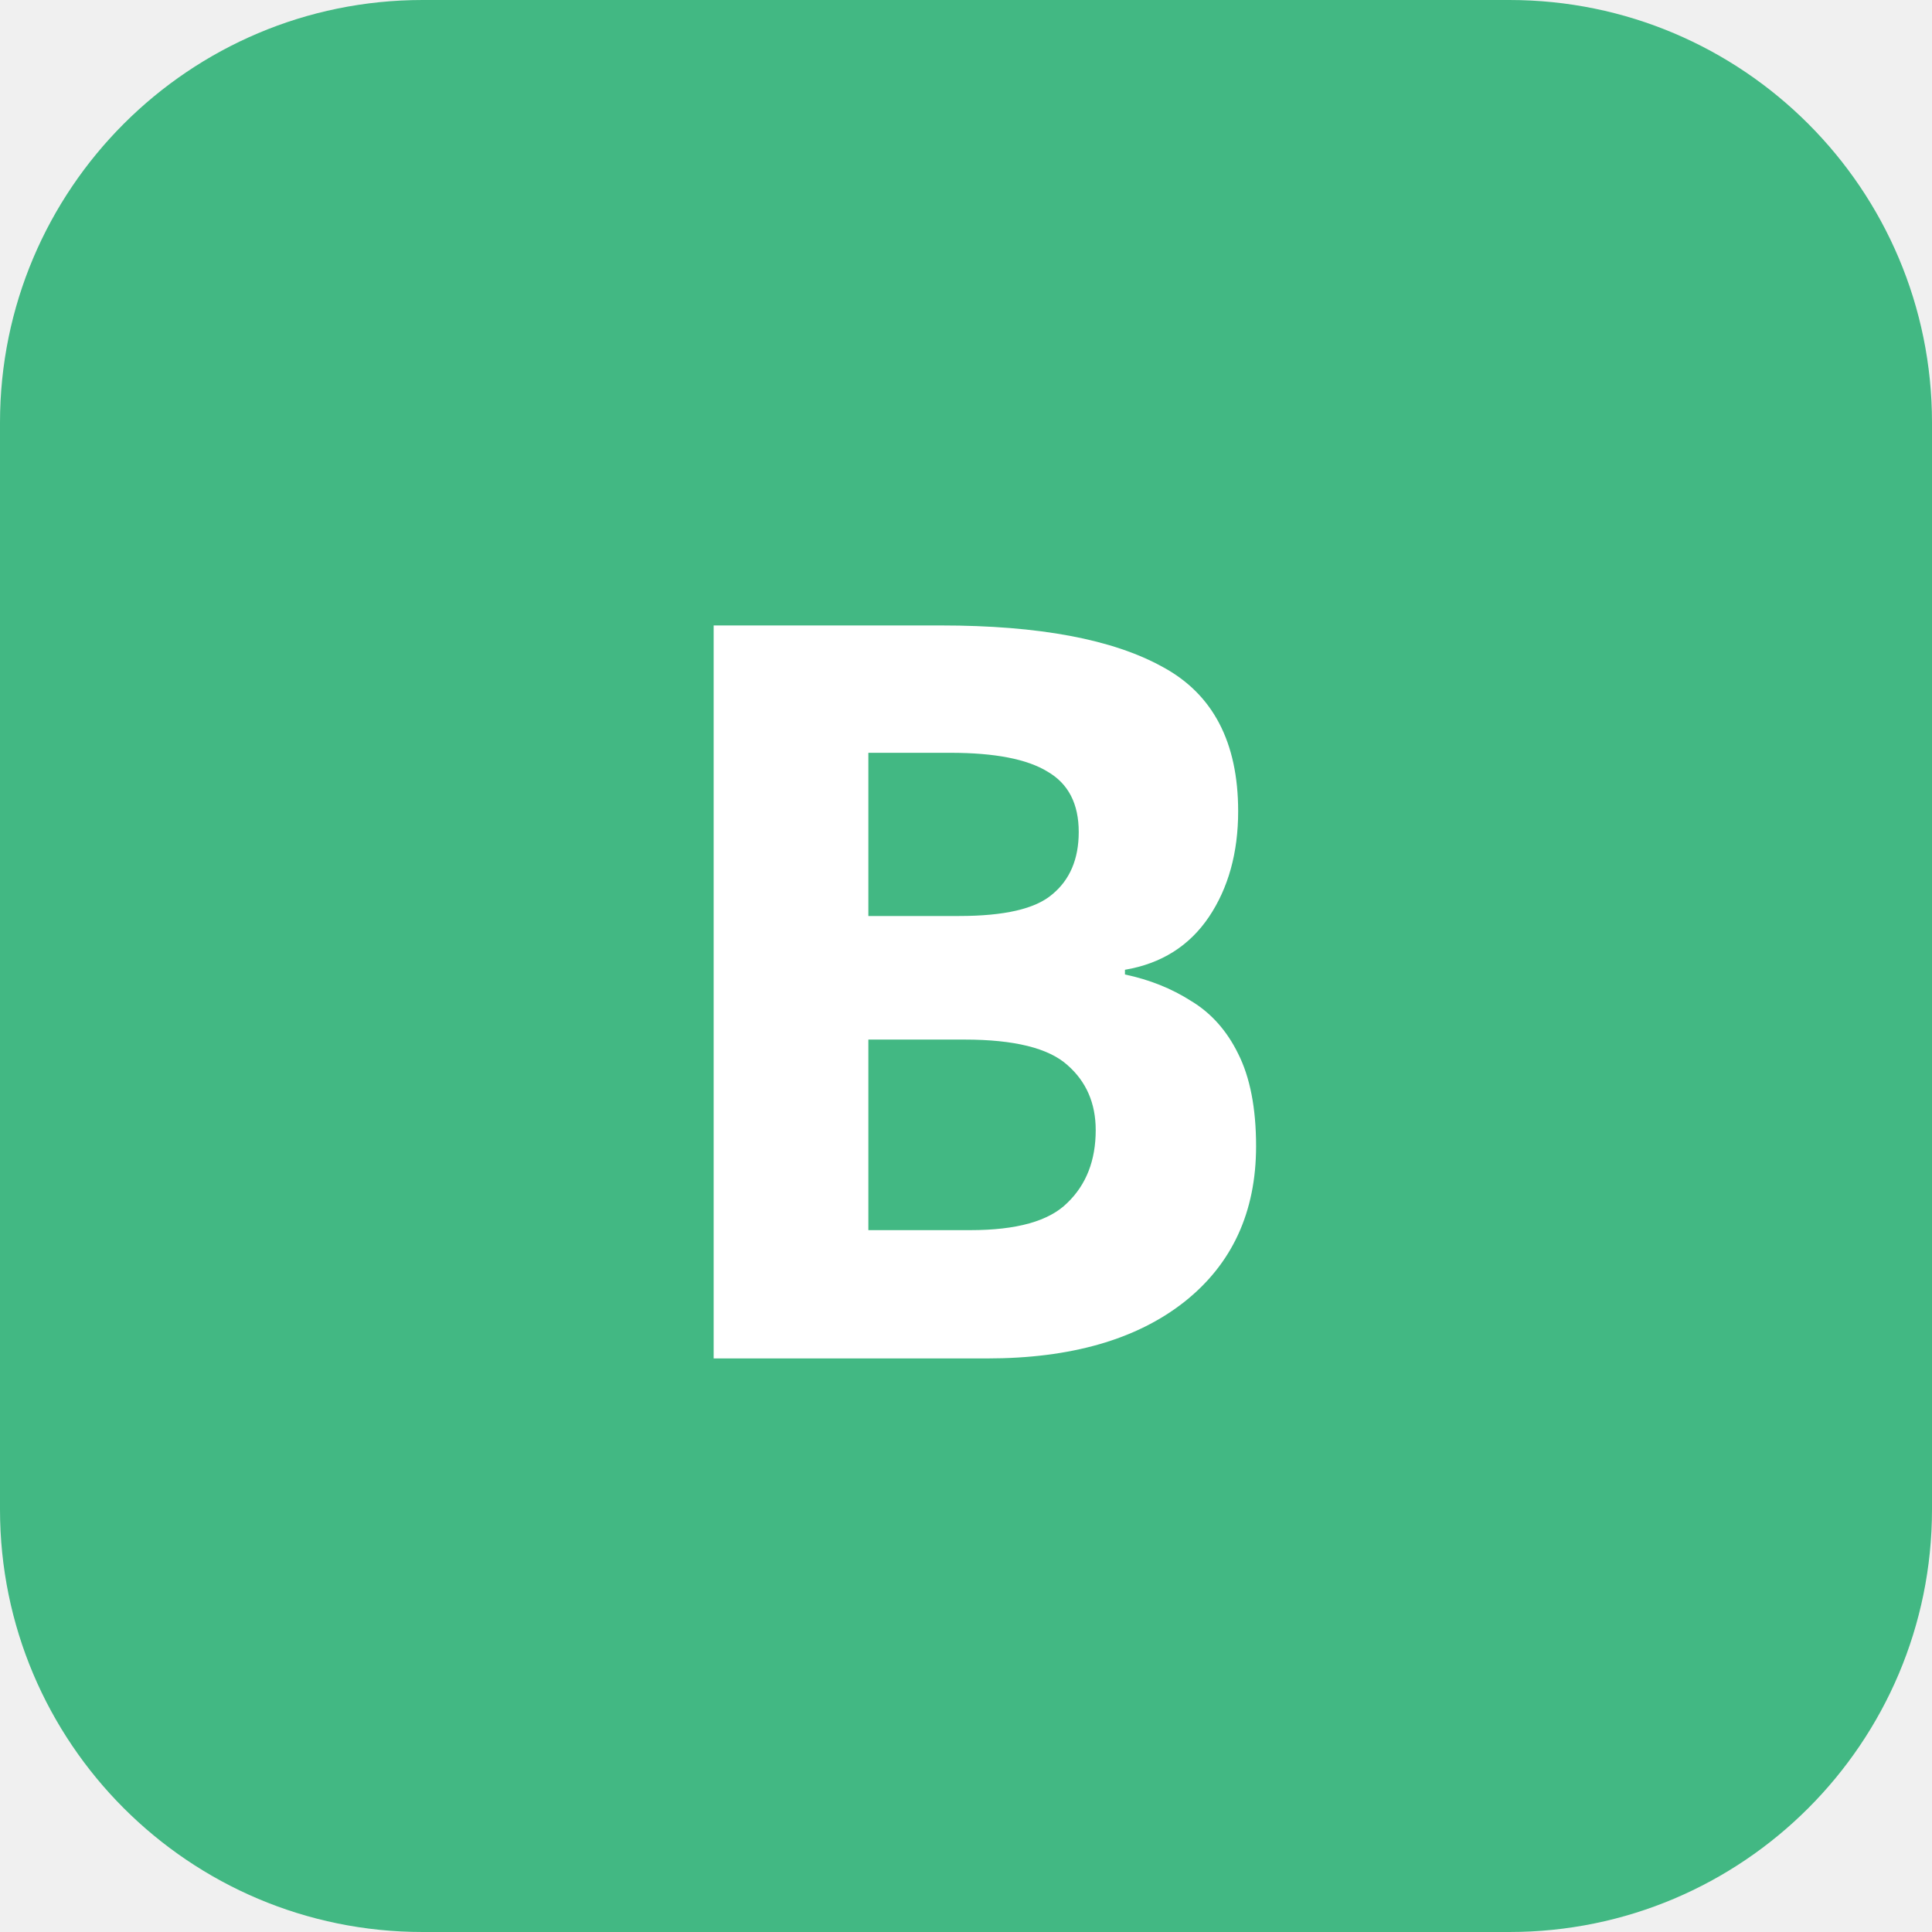
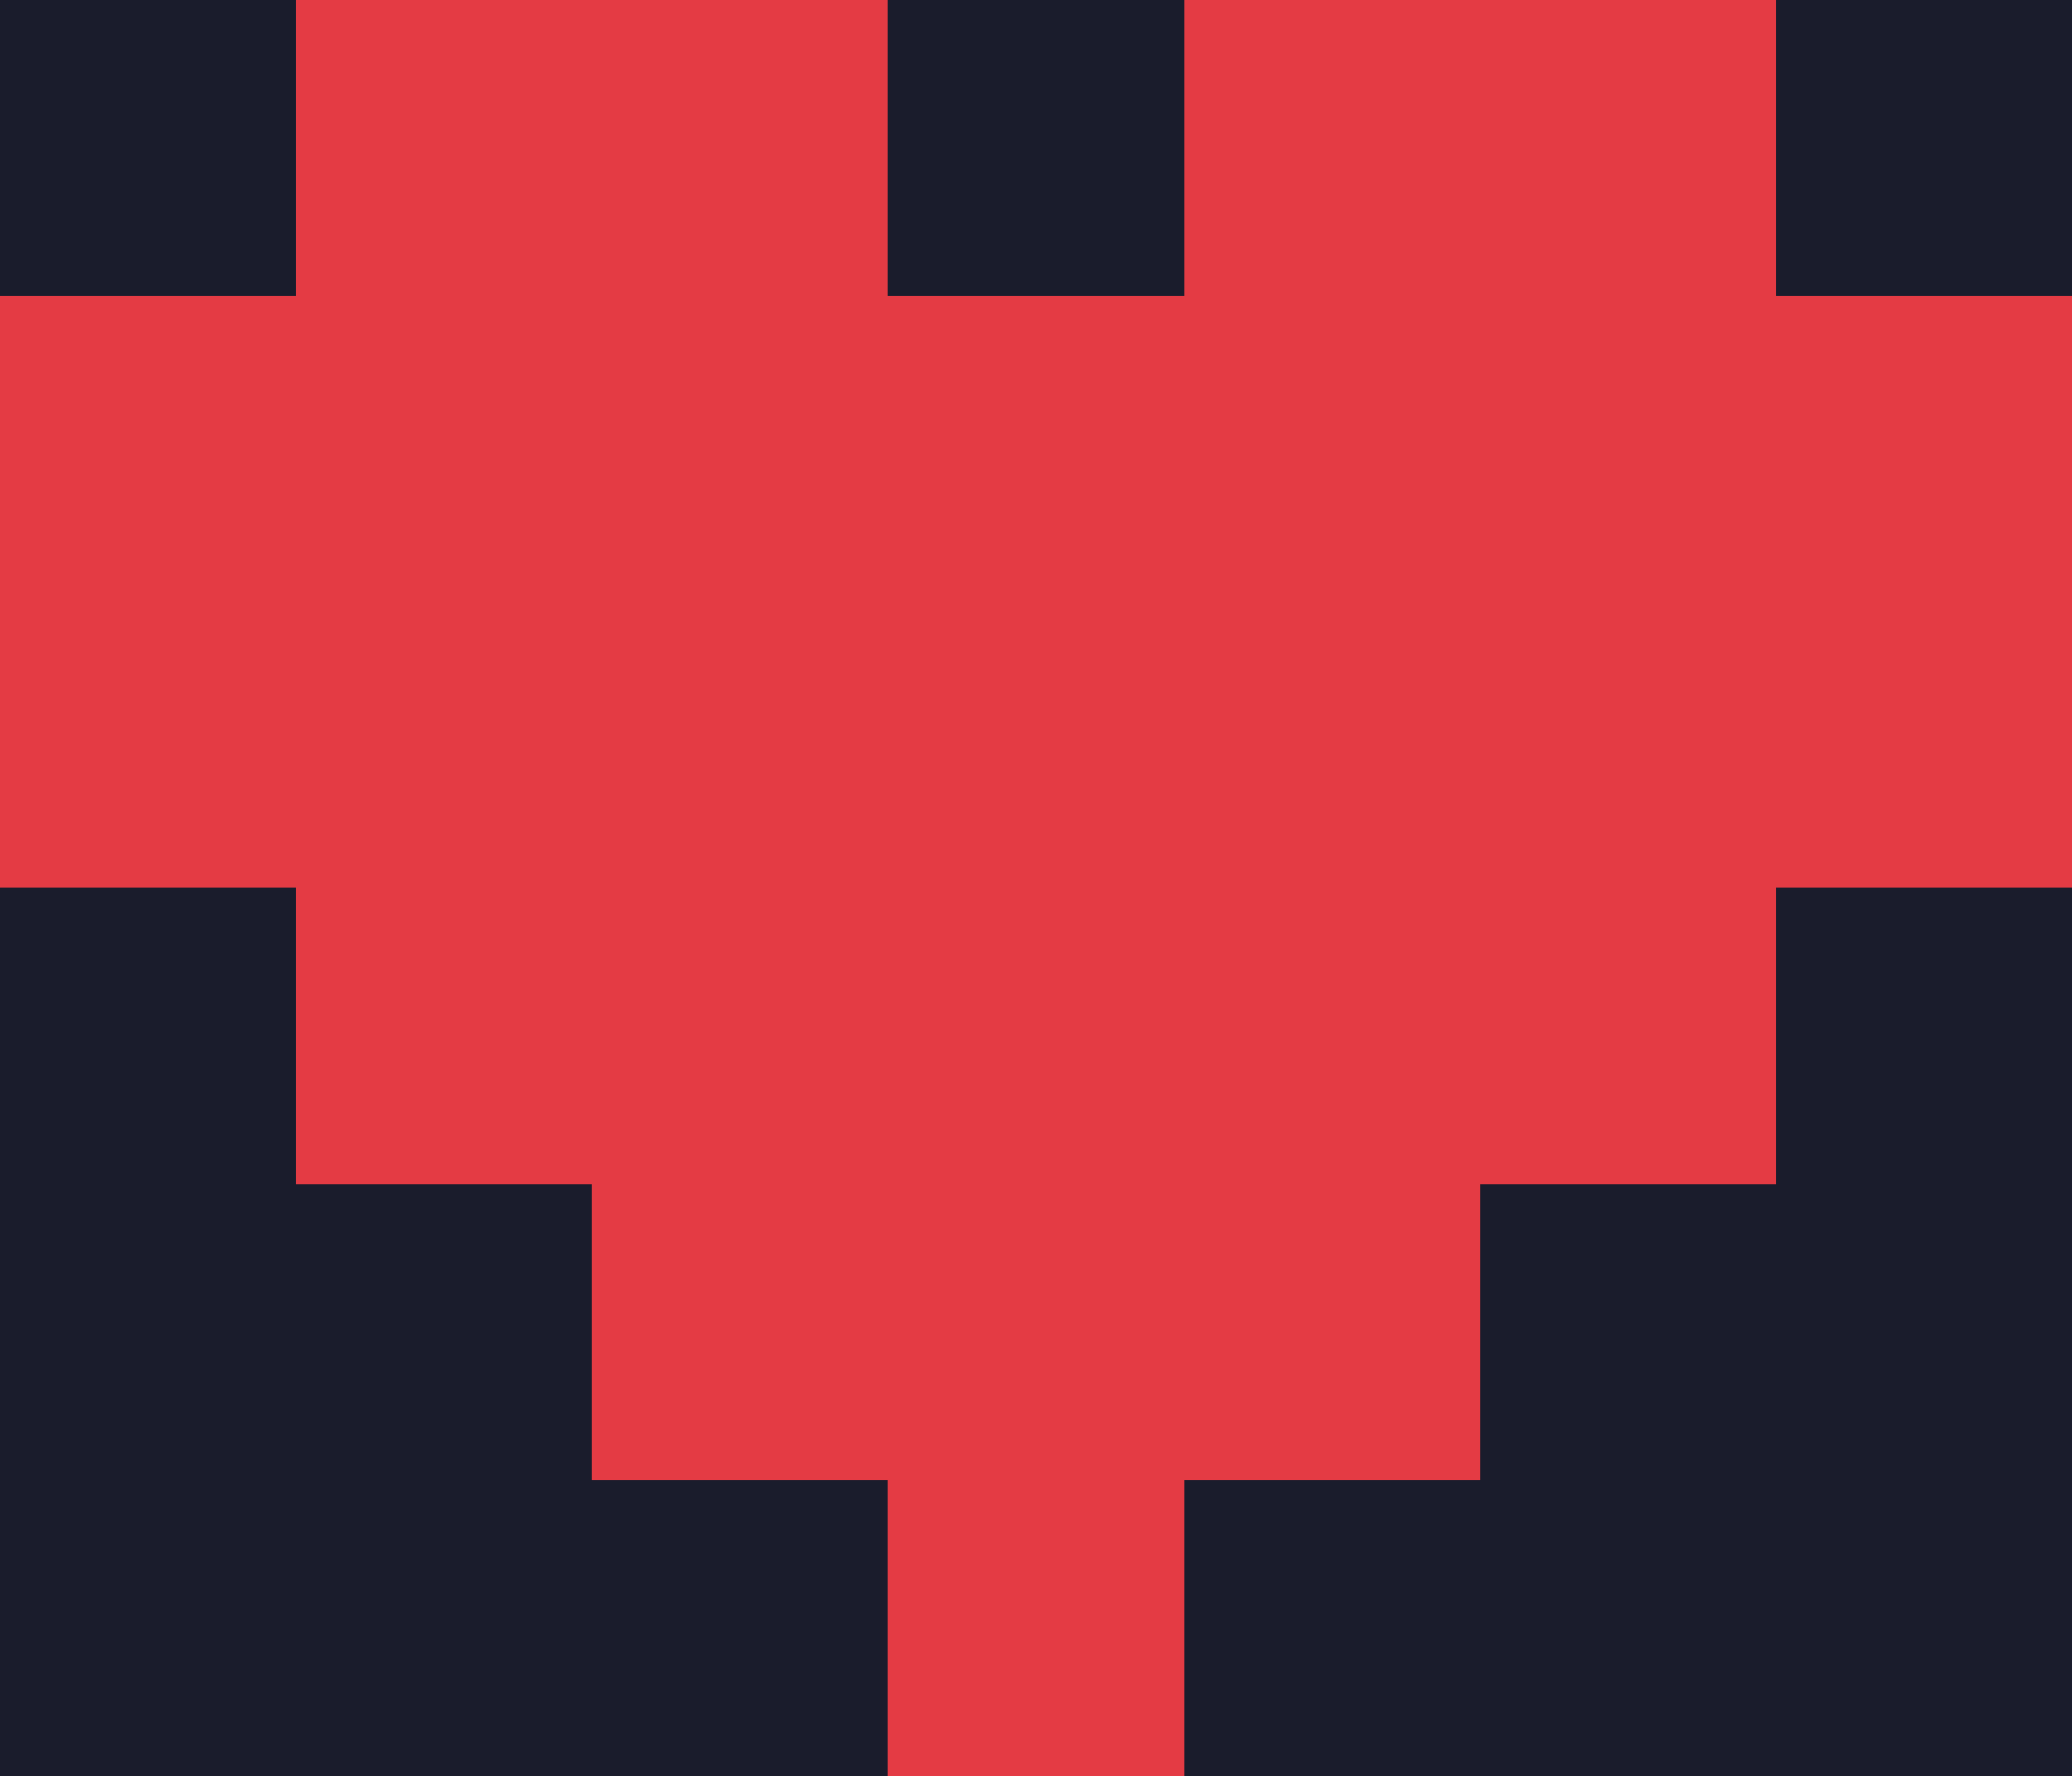
- <svg xmlns="http://www.w3.org/2000/svg" viewBox="0 0 32 32">
-   <rect width="32" height="32" rx="7" fill="#42b883" />
-   <text x="16" y="22.5" font-family="system-ui, sans-serif" font-size="17" font-weight="700" fill="#fff" text-anchor="middle">B</text>
+ <svg xmlns="http://www.w3.org/2000/svg" viewBox="0 0 7 6" shape-rendering="crispEdges">
+   <rect width="7" height="6" fill="#1a1c2c" />
+   <path fill="#e43b44" d="M1 0h2v1H1zM4 0h2v1H4zM0 1h7v2H0zM1 3h5v1H1zM2 4h3v1H2zM3 5h1v1H3z" />
</svg>
